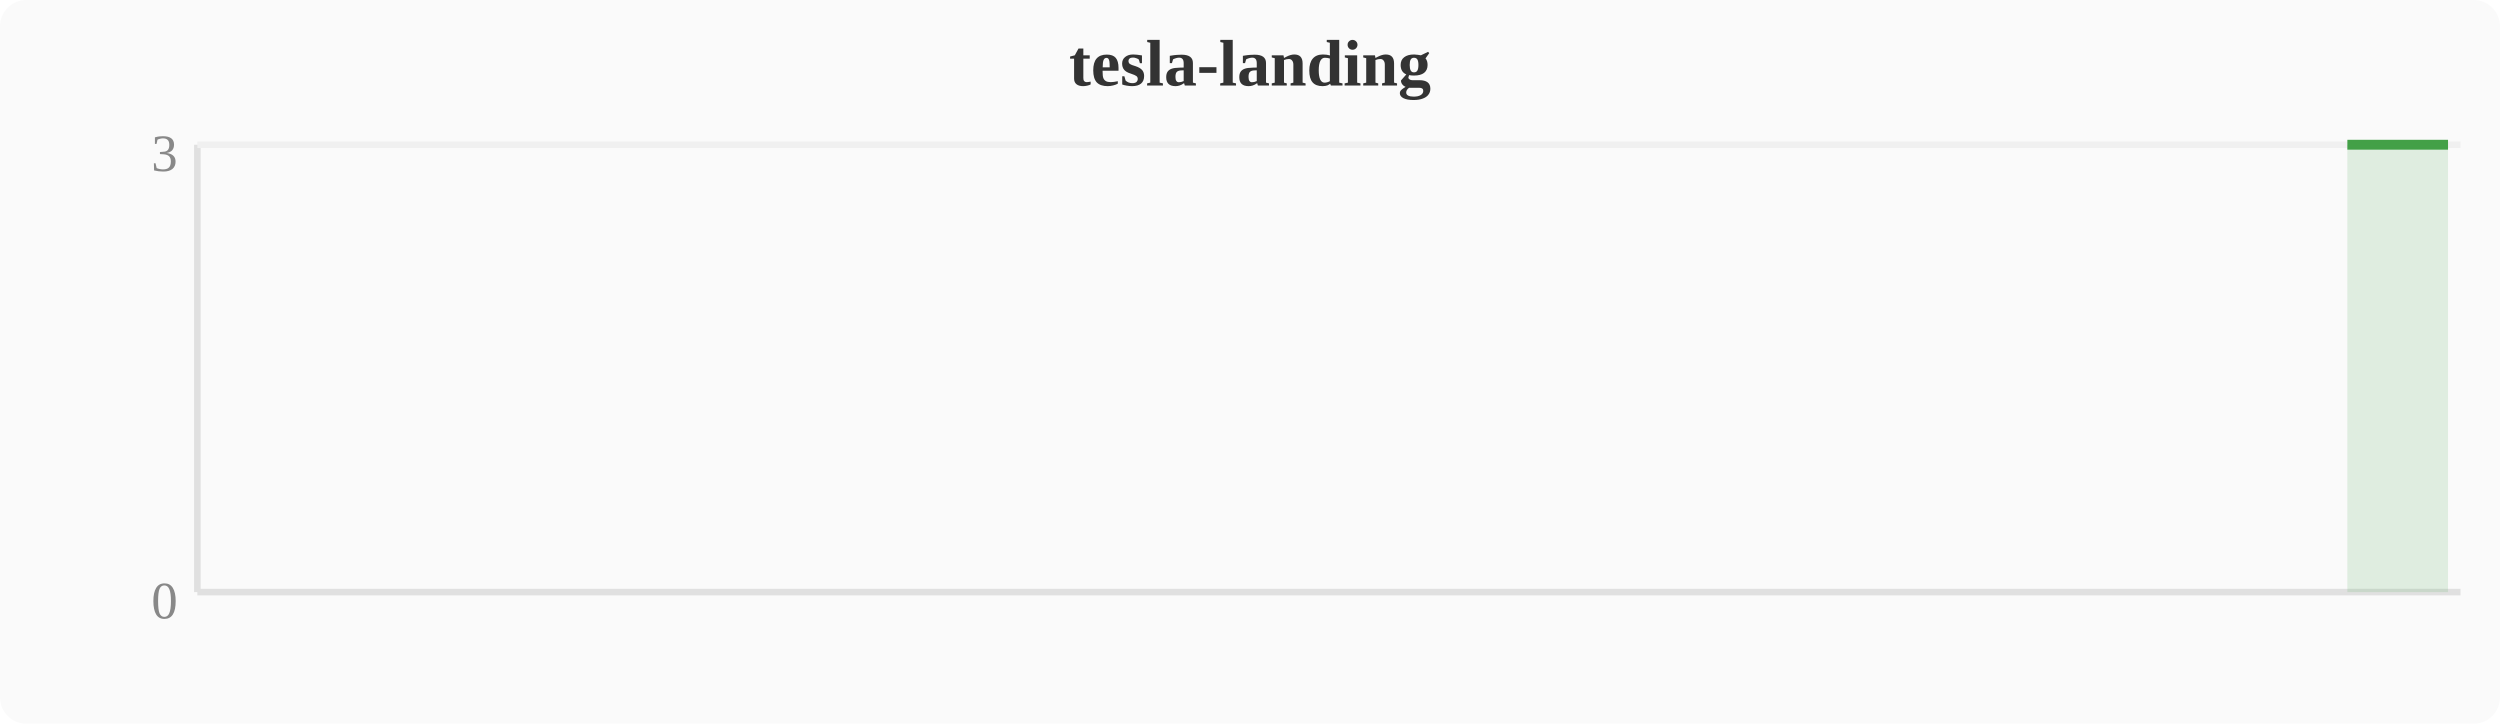
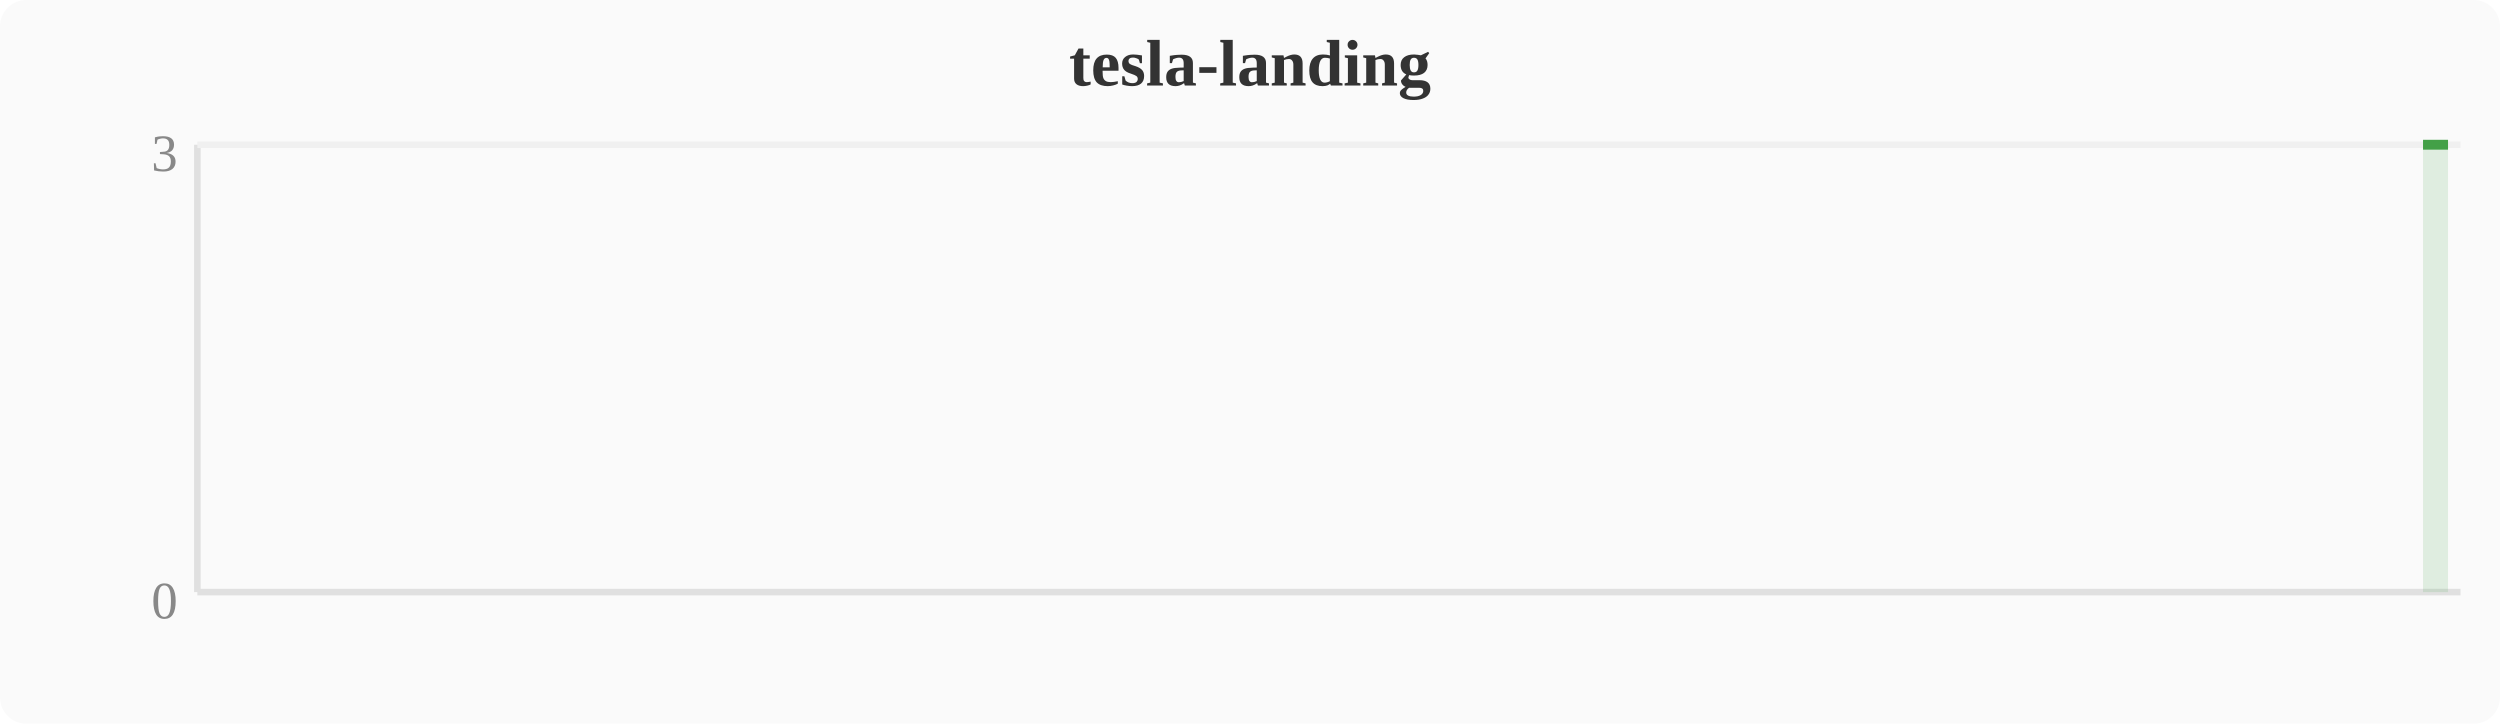
<svg xmlns="http://www.w3.org/2000/svg" width="380" height="110" viewBox="0 0 380 110">
  <rect width="380" height="110" fill="#fafafa" rx="4" />
  <text x="190" y="13" text-anchor="middle" font-size="10" font-weight="bold" fill="#333">tesla-landing</text>
  <line x1="30" y1="22" x2="30" y2="90" stroke="#e0e0e0" stroke-width="1" />
  <line x1="30" y1="90" x2="374" y2="90" stroke="#e0e0e0" stroke-width="1" />
  <line x1="30" y1="22" x2="374" y2="22" stroke="#f0f0f0" stroke-width="1" />
  <text x="27" y="94" text-anchor="end" font-size="8" fill="#888">0</text>
  <text x="27" y="26" text-anchor="end" font-size="8" fill="#888">3</text>
-   <polygon points="356.8,22.0 364.4,22.0 368.3,22.0 372.1,22.0 372.1,90 356.8,90" fill="#43a047" opacity="0.15" />
-   <polyline points="356.8,22.0 364.4,22.0 368.3,22.0 372.1,22.0" fill="none" stroke="#43a047" stroke-width="1.5" stroke-linejoin="round" />
+   <polygon points="368.3,22.0 372.1,22.0 372.1,90 368.3,90" fill="#43a047" opacity="0.15" />
+   <polyline points="368.3,22.0 372.1,22.0" fill="none" stroke="#43a047" stroke-width="1.5" stroke-linejoin="round" />
</svg>
